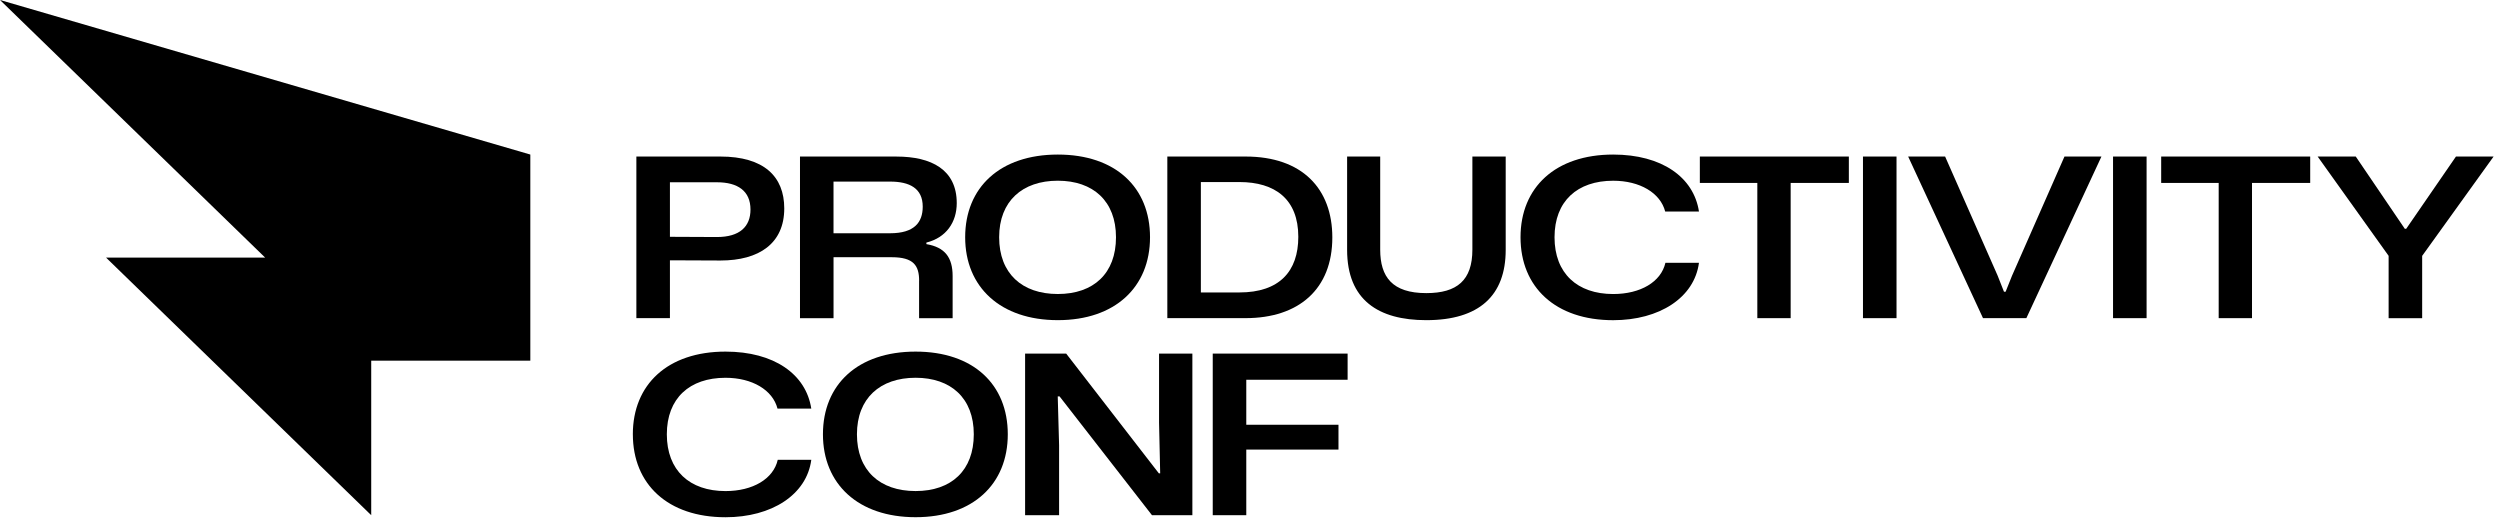
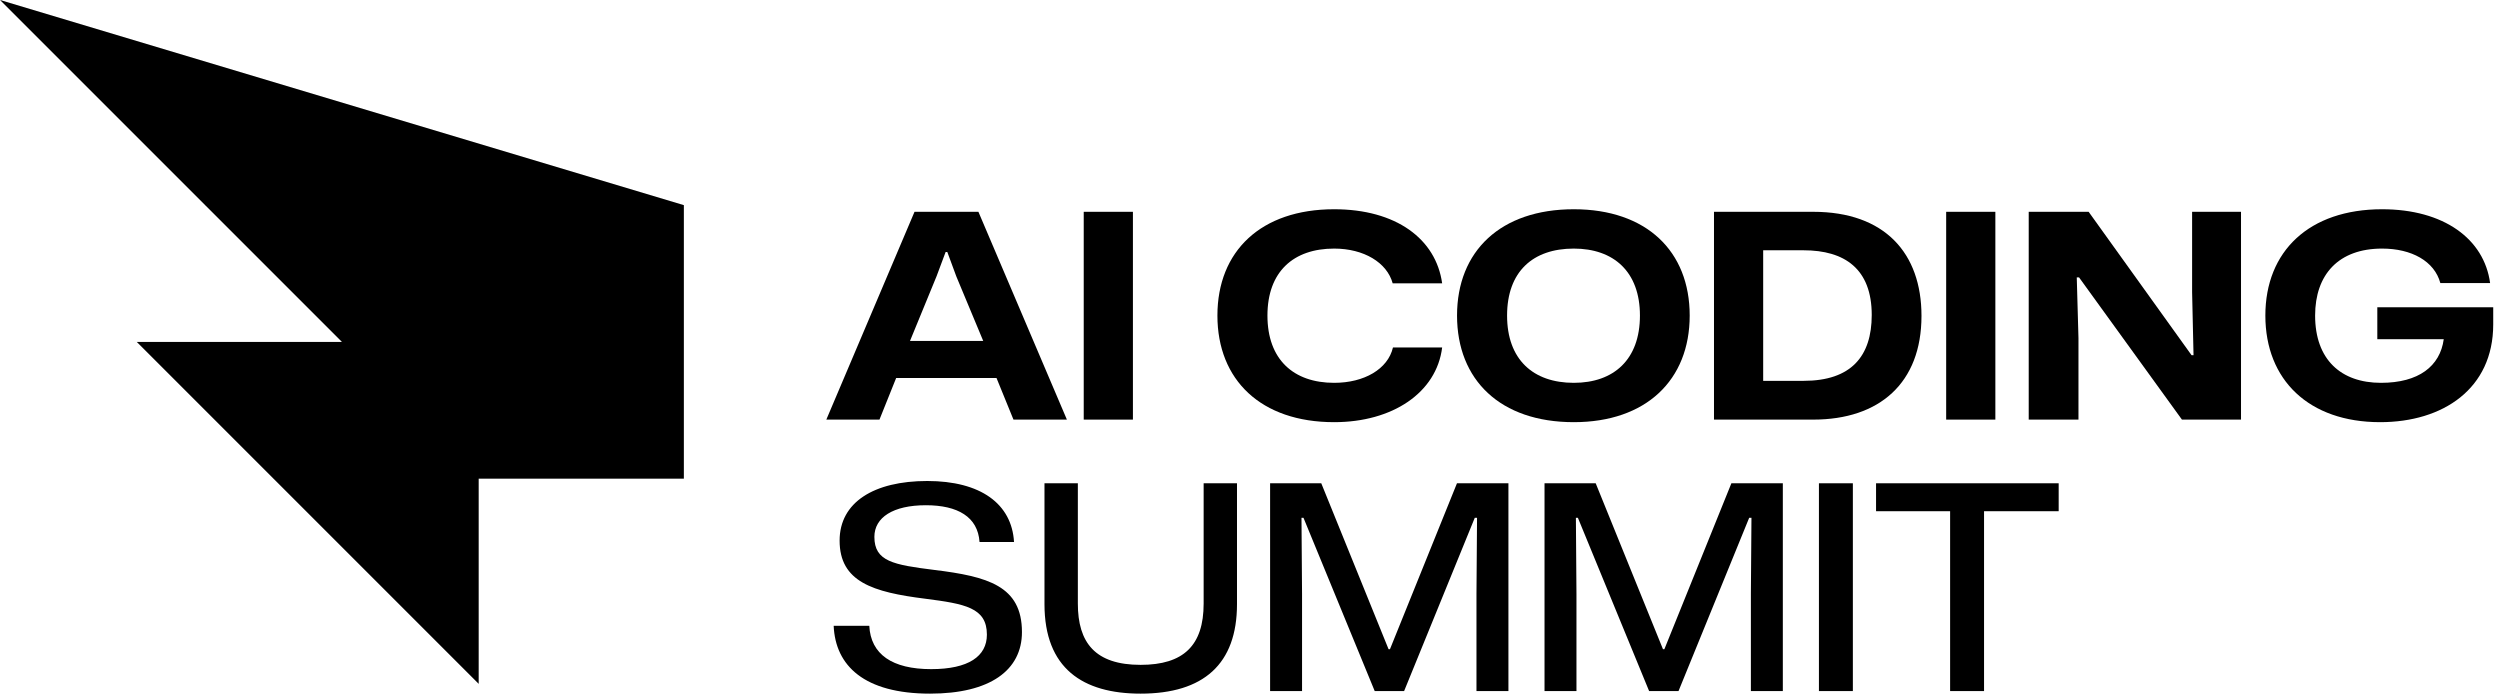
- <svg xmlns="http://www.w3.org/2000/svg" width="232" height="48" viewBox="0 0 232 48" fill="none">
-   <path d="M59.055 14.527H66.849C70.893 14.527 72.779 16.378 72.779 19.341C72.779 22.592 70.449 24.176 66.849 24.176L62.169 24.156V29.525H59.055V14.527ZM62.169 16.915V21.976L66.531 21.996C68.649 21.996 69.645 21.029 69.645 19.445C69.645 17.717 68.46 16.915 66.531 16.915H62.169Z" fill="black" />
-   <path d="M85.291 26.049V29.527H88.404V25.619C88.404 23.89 87.684 22.943 85.969 22.655V22.511C87.791 22.058 88.786 20.639 88.786 18.849C88.786 15.743 86.436 14.529 83.196 14.529H74.239V29.527H77.352V23.87H82.753C84.786 23.87 85.295 24.651 85.295 26.051L85.291 26.049ZM82.602 21.646H77.35V16.852H82.602C84.402 16.852 85.629 17.468 85.629 19.176C85.629 20.637 84.846 21.646 82.602 21.646Z" fill="black" />
-   <path d="M89.568 22.017C89.568 17.388 92.807 14.343 98.166 14.343C103.524 14.343 106.722 17.388 106.722 22.017C106.722 26.645 103.482 29.71 98.166 29.71C92.849 29.71 89.568 26.645 89.568 22.017ZM103.564 22.017C103.564 18.664 101.447 16.77 98.164 16.77C94.881 16.77 92.721 18.662 92.721 22.017C92.721 25.372 94.838 27.284 98.164 27.284C101.489 27.284 103.564 25.372 103.564 22.017Z" fill="black" />
-   <path d="M108.328 14.527H115.592C120.844 14.527 123.64 17.511 123.64 22.035C123.64 26.829 120.527 29.523 115.592 29.523H108.328V14.525V14.527ZM115.019 27.139C118.725 27.139 120.483 25.184 120.483 21.976C120.483 18.478 118.323 16.894 115.019 16.894H111.44V27.139H115.019Z" fill="black" />
-   <path d="M125.012 23.188V14.527H128.083V23.168C128.083 25.699 129.205 27.201 132.36 27.201C135.219 27.201 136.637 26.007 136.637 23.168V14.527H139.729V23.188C139.729 27.427 137.273 29.711 132.36 29.711C127.913 29.711 125.012 27.839 125.012 23.188Z" fill="black" />
-   <path d="M141.105 22.017C141.105 17.388 144.344 14.343 149.703 14.343C154.213 14.343 157.177 16.441 157.664 19.631H154.53C154.085 17.902 152.18 16.772 149.703 16.772C146.378 16.772 144.26 18.664 144.26 22.019C144.26 25.373 146.378 27.286 149.703 27.286C152.245 27.286 154.15 26.155 154.551 24.386H157.664C157.24 27.616 154.001 29.714 149.703 29.714C144.346 29.714 141.105 26.649 141.105 22.02V22.017Z" fill="black" />
-   <path d="M163.08 16.976H157.745V14.527H171.573V16.976H166.173V29.525H163.08V16.976Z" fill="black" />
-   <path d="M172.884 14.527H175.997V29.525H172.884V14.527Z" fill="black" />
-   <path d="M177.077 14.527H180.507L185.378 25.574L185.971 27.076H186.12L186.712 25.595L191.583 14.527H195.014L188.046 29.525H184.023L177.077 14.527Z" fill="black" />
-   <path d="M196.09 14.527H199.203V29.525H196.09V14.527Z" fill="black" />
-   <path d="M205.894 16.976H200.558V14.527H214.387V16.976H208.986V29.525H205.894V16.976Z" fill="black" />
-   <path d="M221.666 23.745L215.08 14.529H218.616L223.168 21.235H223.294L227.911 14.529H231.404L224.777 23.745V29.527H221.664V23.745H221.666Z" fill="black" />
-   <path d="M58.727 40.303C58.727 35.674 61.966 32.629 67.325 32.629C71.835 32.629 74.799 34.727 75.286 37.917H72.152C71.707 36.188 69.801 35.058 67.325 35.058C63.999 35.058 61.882 36.95 61.882 40.304C61.882 43.659 63.999 45.572 67.325 45.572C69.866 45.572 71.772 44.441 72.175 42.672H75.288C74.864 45.902 71.624 48 67.326 48C61.97 48 58.729 44.935 58.729 40.306L58.727 40.303Z" fill="black" />
-   <path d="M76.369 40.303C76.369 35.674 79.609 32.629 84.967 32.629C90.326 32.629 93.523 35.674 93.523 40.303C93.523 44.931 90.284 47.996 84.967 47.996C79.651 47.996 76.369 44.931 76.369 40.303ZM90.368 40.303C90.368 36.95 88.25 35.056 84.967 35.056C81.684 35.056 79.524 36.948 79.524 40.303C79.524 43.658 81.642 45.57 84.967 45.57C88.292 45.57 90.368 43.658 90.368 40.303Z" fill="black" />
-   <path d="M95.131 32.813H98.941L107.539 43.923H107.665L107.56 39.213V32.815H110.652V47.812H106.905L98.328 36.786H98.158L98.284 41.312V47.812H95.129V32.815L95.131 32.813Z" fill="black" />
-   <path d="M112.542 32.813H125.058V35.241H115.655V39.417H124.211V41.721H115.655V47.81H112.542V32.813Z" fill="black" />
-   <path d="M49.214 14.342L0 0L24.607 23.906H9.842L34.449 47.811V33.467H49.214V14.342Z" fill="black" />
+ <svg xmlns="http://www.w3.org/2000/svg" width="173" height="48" viewBox="0 0 173 48" fill="none">
+   <path d="M47.323 14.196L0 0L23.661 23.661H9.464L33.125 47.323V33.125H47.323V14.196Z" fill="black" />
+   <path d="M57.182 29.037L63.285 14.657H67.706L73.829 29.037H70.132L68.958 26.157H62.014L60.859 29.037H57.182ZM62.972 23.593H68.039L66.18 19.135L65.554 17.439H65.437L64.811 19.115L62.972 23.593Z" fill="black" />
+   <path d="M74.994 29.037V14.657H78.398V29.037H74.994Z" fill="black" />
+   <path d="M92.324 29.214C87.257 29.214 84.245 26.295 84.245 21.837C84.245 17.379 87.257 14.48 92.324 14.48C96.608 14.48 99.367 16.531 99.797 19.608H96.374C95.982 18.168 94.378 17.202 92.324 17.202C89.507 17.202 87.707 18.799 87.707 21.837C87.707 24.875 89.507 26.492 92.324 26.492C94.398 26.492 96.041 25.546 96.393 24.046H99.797C99.406 27.183 96.354 29.214 92.324 29.214Z" fill="black" />
+   <path d="M108.906 29.214C103.82 29.214 100.827 26.295 100.827 21.837C100.827 17.379 103.84 14.48 108.906 14.48C113.934 14.48 116.927 17.379 116.927 21.837C116.927 26.295 113.914 29.214 108.906 29.214ZM108.906 26.492C111.684 26.492 113.484 24.875 113.484 21.837C113.484 18.799 111.665 17.202 108.906 17.202C106.07 17.202 104.29 18.799 104.29 21.837C104.29 24.875 106.089 26.492 108.906 26.492Z" fill="black" />
+   <path d="M118.608 29.037V14.657H125.475C130.424 14.657 132.967 17.517 132.967 21.857C132.967 26.512 130.052 29.037 125.475 29.037H118.608ZM122.012 26.354H124.81C128.096 26.354 129.524 24.658 129.524 21.798C129.524 18.602 127.646 17.32 124.81 17.32H122.012V26.354Z" fill="black" />
+   <path d="M134.675 29.037V14.657H138.079V29.037H134.675Z" fill="black" />
+   <path d="M140.387 29.037V14.657H144.534L151.655 24.579H151.792L151.694 20.22V14.657H155.078V29.037H150.99L143.869 19.194H143.712L143.83 23.395V29.037H140.387Z" fill="black" />
+   <path d="M164.706 29.214C159.776 29.214 156.763 26.295 156.763 21.837C156.763 17.379 159.796 14.48 164.843 14.48C169.107 14.48 171.905 16.531 172.315 19.588H168.872C168.462 18.07 166.877 17.202 164.843 17.202C161.83 17.202 160.206 18.997 160.206 21.837C160.206 24.875 161.987 26.492 164.764 26.492C167.366 26.492 168.853 25.348 169.107 23.474H164.51V21.265H172.531V22.449C172.531 26.907 169.049 29.214 164.706 29.214Z" fill="black" />
+   <path d="M64.361 48C59.803 48 57.808 46.067 57.69 43.306H60.155C60.253 45.278 61.74 46.304 64.439 46.304C67.022 46.304 68.293 45.416 68.293 43.917C68.293 42.043 66.767 41.787 64.028 41.432C60.409 40.978 58.101 40.268 58.101 37.408C58.101 34.764 60.468 33.285 64.165 33.285C67.863 33.285 70.015 34.863 70.171 37.506H67.784C67.667 35.77 66.278 34.962 64.068 34.962C61.798 34.962 60.507 35.81 60.507 37.151C60.507 38.848 61.818 39.084 64.654 39.439C68.352 39.893 70.719 40.544 70.719 43.739C70.719 46.383 68.508 48 64.361 48Z" fill="black" />
+   <path d="M78.93 48C74.919 48 72.278 46.245 72.278 41.806V33.443H74.587V41.767C74.587 44.469 75.78 46.008 78.93 46.008C81.903 46.008 83.292 44.666 83.292 41.767V33.443H85.6V41.806C85.6 45.949 83.292 48 78.93 48Z" fill="black" />
+   <path d="M87.891 47.822V33.443H91.432L96.088 44.923H96.186L100.822 33.443H104.383V47.822H102.172V41.096L102.211 35.83H102.055L97.164 47.822H95.13L90.2 35.83H90.063L90.102 41.116V47.822H87.891Z" fill="black" />
+   <path d="M106.881 47.822V33.443H110.422L115.077 44.923H115.175L119.812 33.443H123.372V47.822H121.161V41.096L121.201 35.83H121.044L116.153 47.822H114.119L109.189 35.83H109.052L109.091 41.116V47.822H106.881Z" fill="black" />
+   <path d="M125.87 47.822V33.443H128.218V47.822H125.87Z" fill="black" />
+   <path d="M134.948 47.822V35.376H129.823V33.443H142.46V35.376H137.296V47.822H134.948Z" fill="black" />
</svg>
